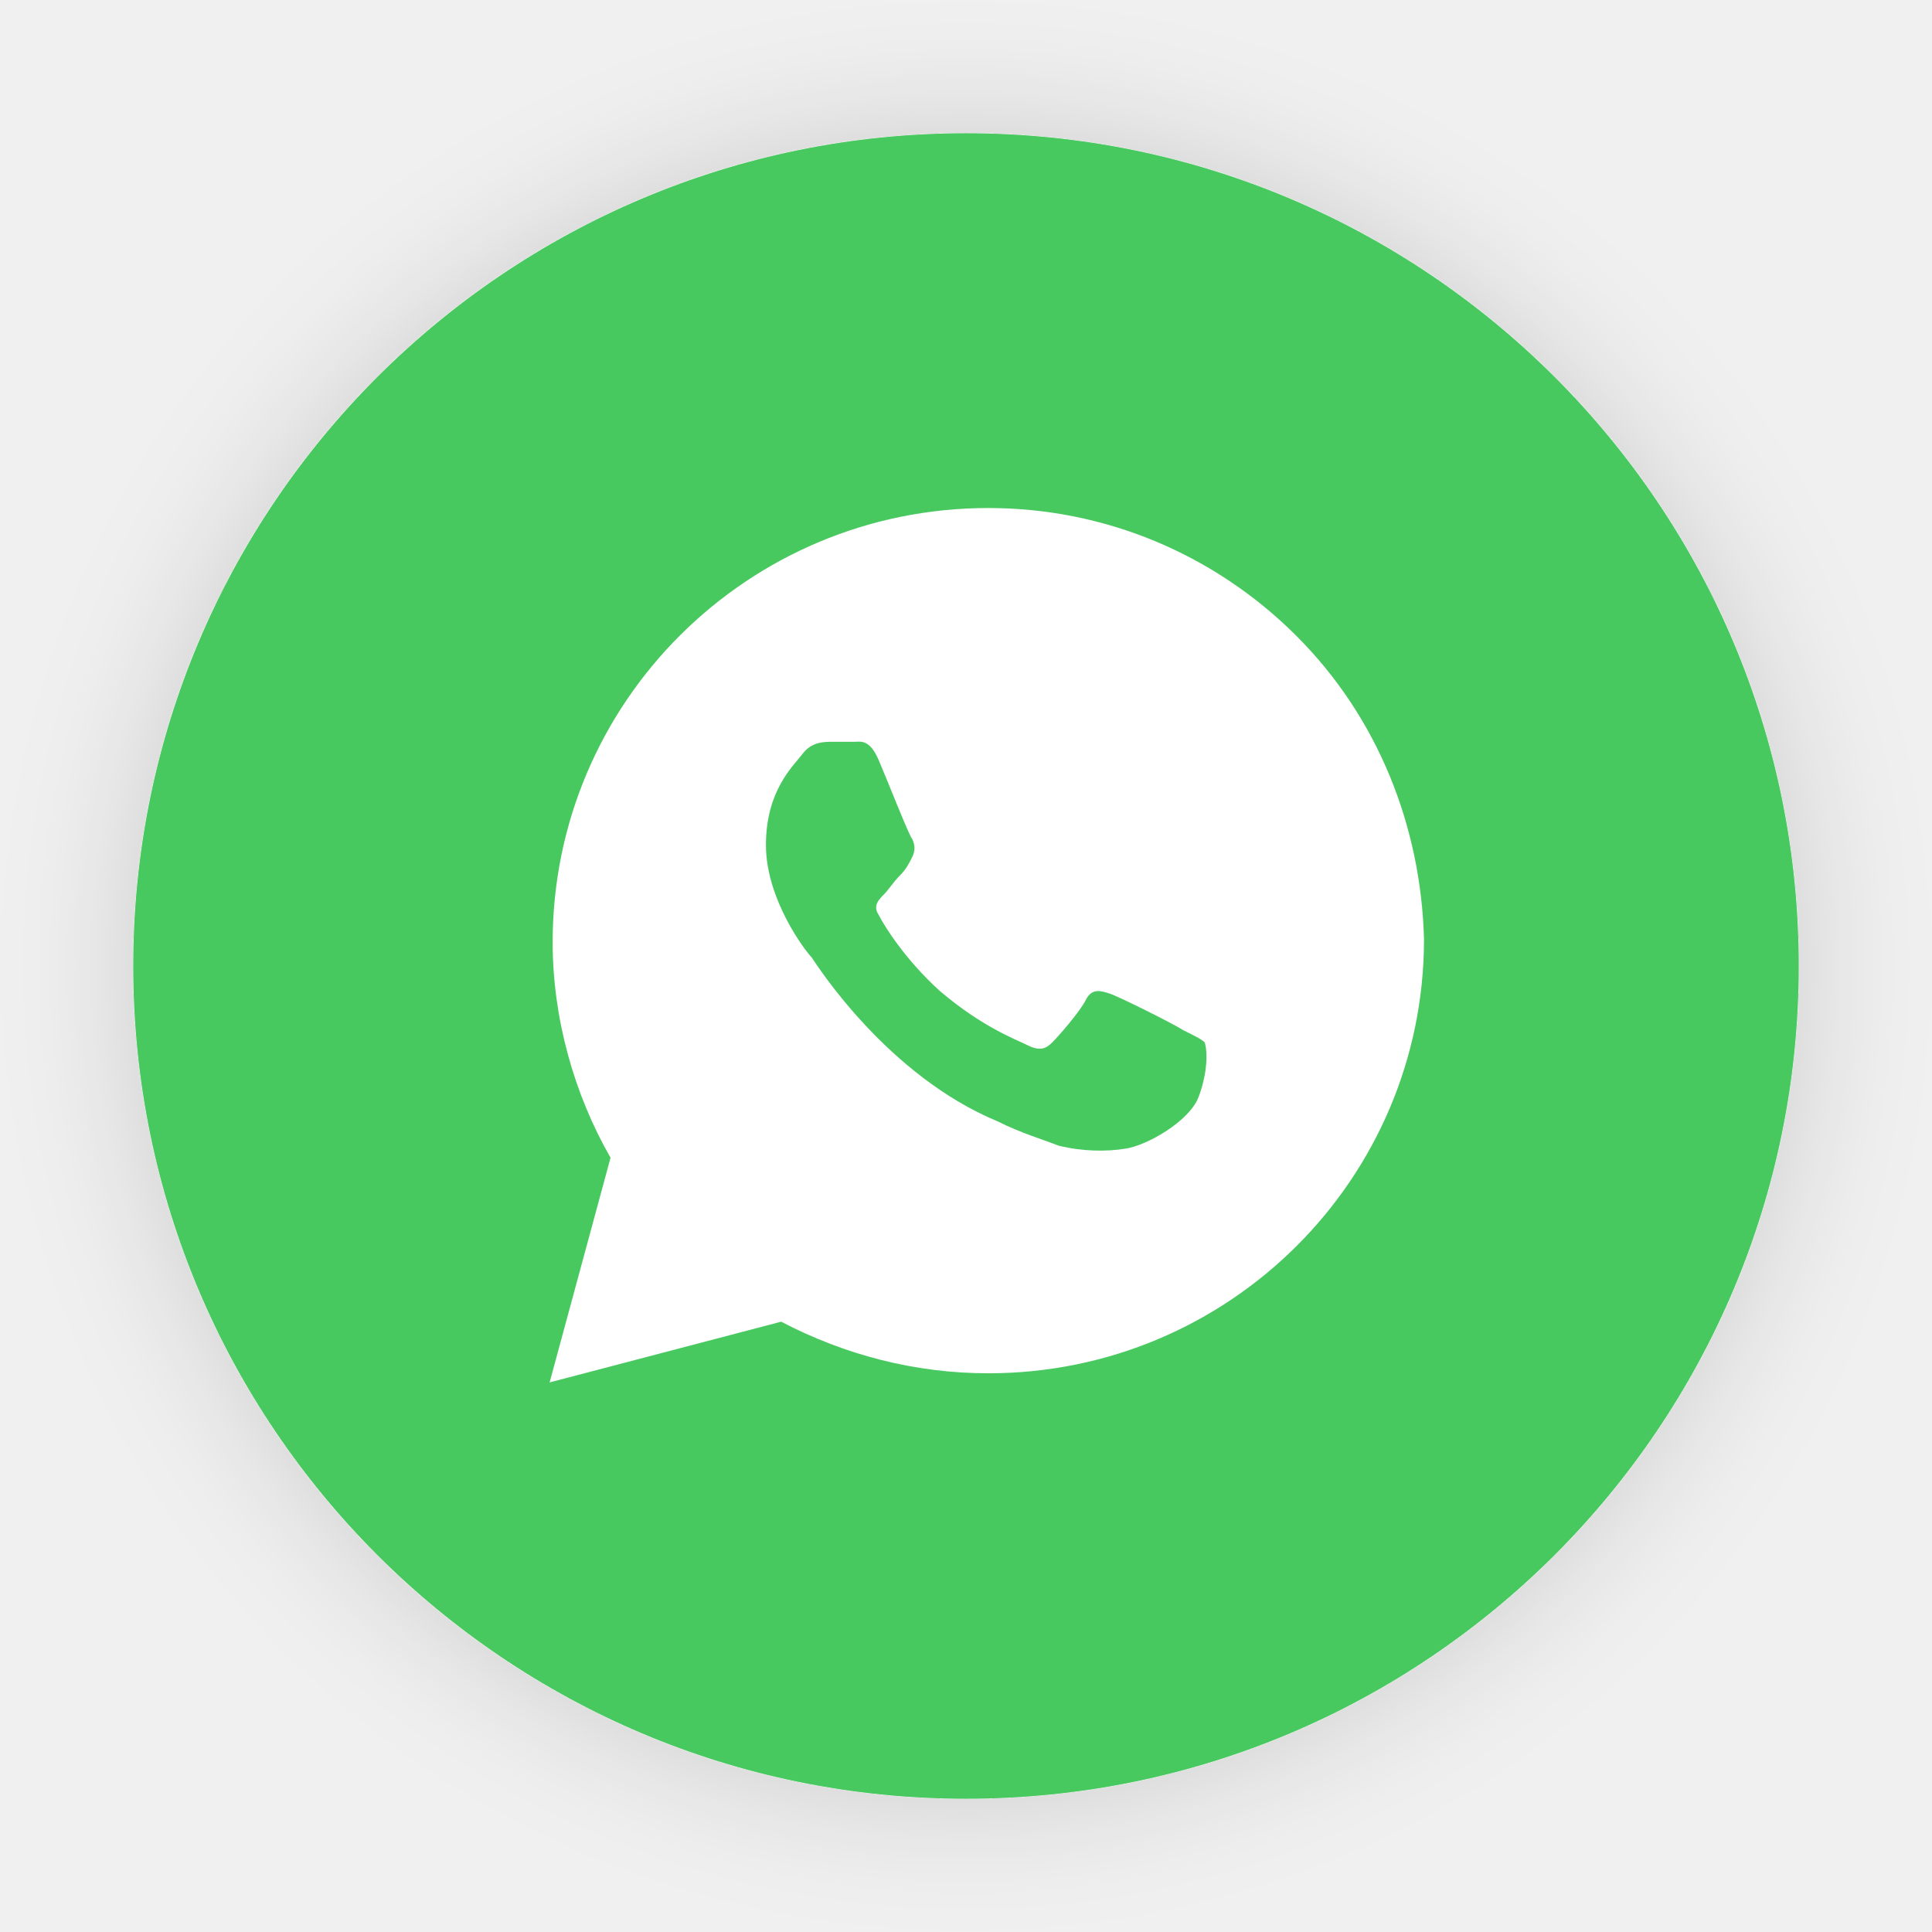
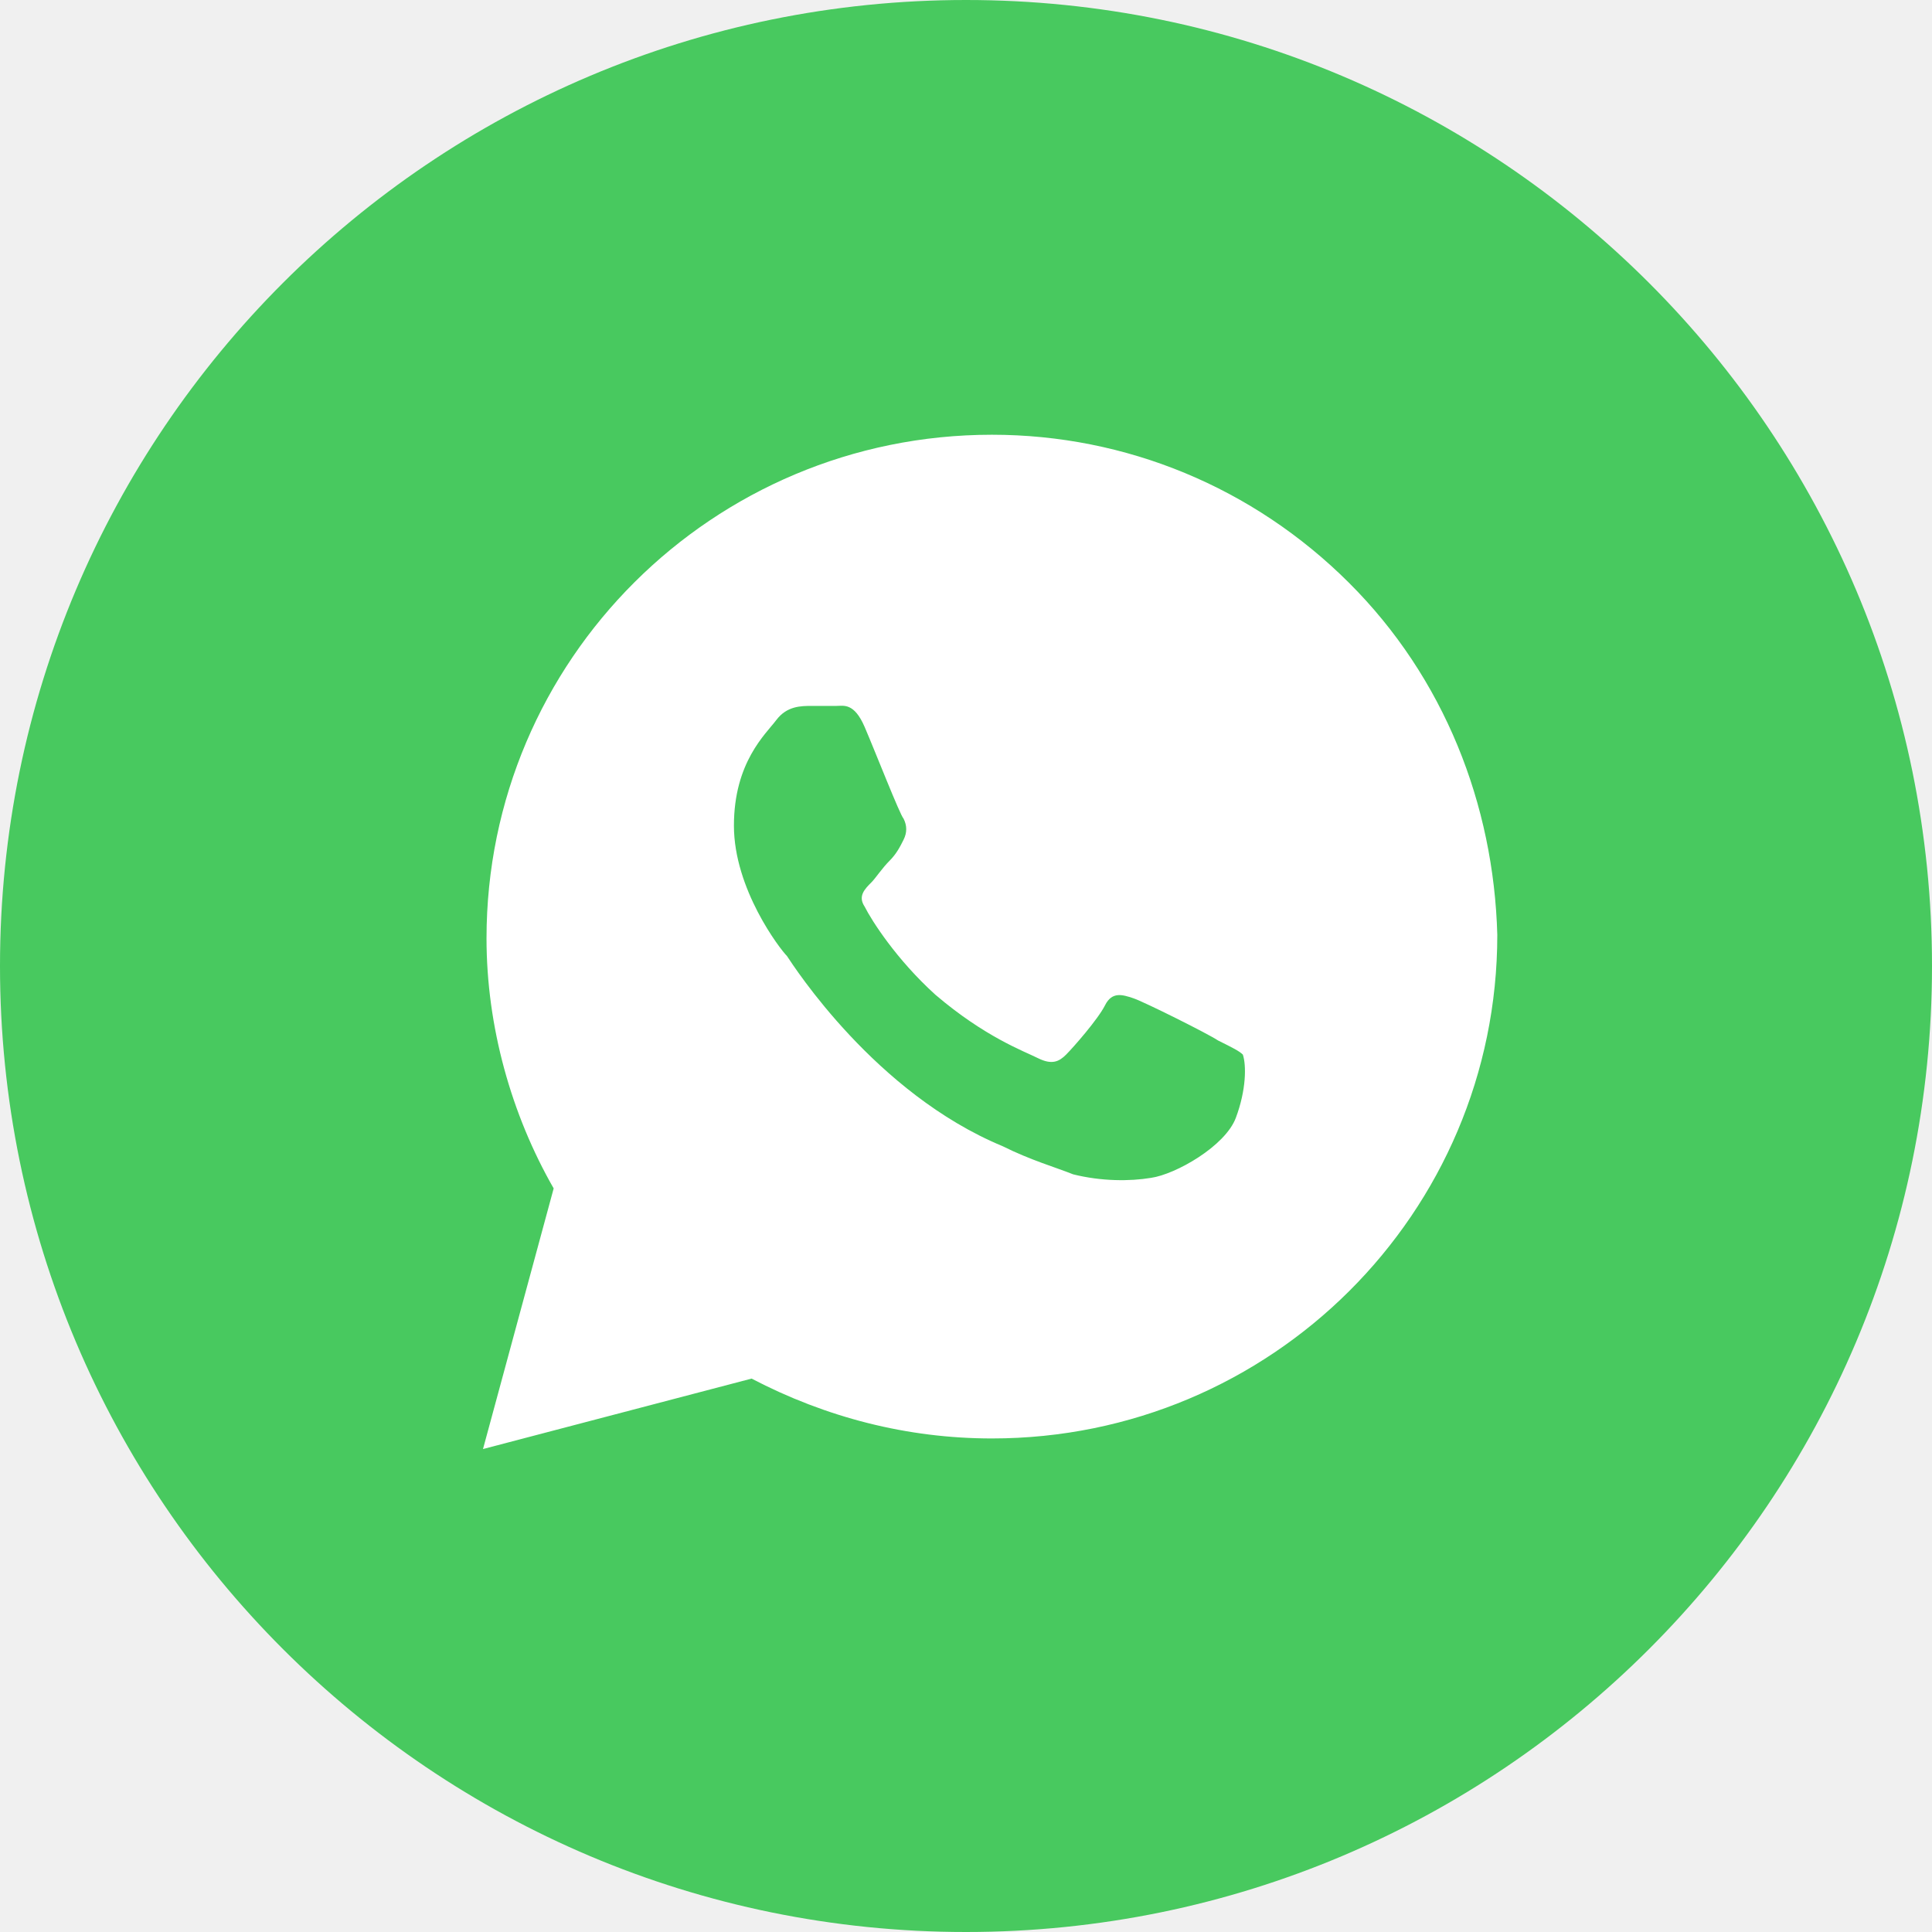
- <svg xmlns="http://www.w3.org/2000/svg" width="58" height="58" viewBox="0 0 58 58" fill="none">
-   <g filter="url(#filter0_d_479_2243)">
-     <circle cx="29" cy="29" r="25" fill="#48C95F" />
-     <path d="M38.908 19.079C36.439 16.618 33.146 15.251 29.671 15.251C22.445 15.251 16.591 21.084 16.591 28.285C16.591 30.564 17.232 32.842 18.329 34.756L16.5 41.501L23.451 39.678C25.372 40.681 27.476 41.227 29.671 41.227C36.896 41.227 42.75 35.394 42.75 28.194C42.658 24.821 41.378 21.54 38.908 19.079ZM35.982 32.933C35.707 33.662 34.427 34.392 33.787 34.483C33.238 34.574 32.506 34.574 31.774 34.392C31.317 34.209 30.677 34.027 29.945 33.662C26.652 32.295 24.549 29.014 24.366 28.741C24.183 28.558 22.994 27.009 22.994 25.368C22.994 23.727 23.817 22.998 24.091 22.634C24.366 22.269 24.732 22.269 25.006 22.269C25.189 22.269 25.463 22.269 25.646 22.269C25.829 22.269 26.104 22.178 26.378 22.816C26.652 23.454 27.293 25.095 27.384 25.186C27.476 25.368 27.476 25.55 27.384 25.733C27.293 25.915 27.201 26.097 27.018 26.28C26.835 26.462 26.652 26.735 26.561 26.826C26.378 27.009 26.195 27.191 26.378 27.465C26.561 27.829 27.201 28.832 28.207 29.743C29.488 30.837 30.494 31.201 30.86 31.384C31.226 31.566 31.409 31.475 31.591 31.293C31.774 31.11 32.415 30.381 32.598 30.017C32.781 29.652 33.055 29.743 33.329 29.834C33.604 29.925 35.25 30.746 35.524 30.928C35.89 31.11 36.073 31.201 36.165 31.293C36.256 31.566 36.256 32.204 35.982 32.933Z" fill="white" />
-   </g>
-   <defs>
-     <filter id="filter0_d_479_2243" x="0" y="0" width="58" height="58" filterUnits="userSpaceOnUse" color-interpolation-filters="sRGB">
-       <feFlood flood-opacity="0" result="BackgroundImageFix" />
-       <feColorMatrix in="SourceAlpha" type="matrix" values="0 0 0 0 0 0 0 0 0 0 0 0 0 0 0 0 0 0 127 0" result="hardAlpha" />
-       <feOffset />
-       <feGaussianBlur stdDeviation="2" />
-       <feComposite in2="hardAlpha" operator="out" />
-       <feColorMatrix type="matrix" values="0 0 0 0 0 0 0 0 0 0 0 0 0 0 0 0 0 0 0.15 0" />
-       <feBlend mode="normal" in2="BackgroundImageFix" result="effect1_dropShadow_479_2243" />
-       <feBlend mode="normal" in="SourceGraphic" in2="effect1_dropShadow_479_2243" result="shape" />
-     </filter>
-   </defs>
+ <svg xmlns="http://www.w3.org/2000/svg" width="50" height="50" viewBox="0 0 50 50" fill="none">
+   <circle cx="25" cy="25" r="25" fill="#48C95F" />
+   <path d="M34.908 15.079C32.439 12.618 29.146 11.251 25.671 11.251C18.445 11.251 12.591 17.084 12.591 24.285C12.591 26.564 13.232 28.842 14.329 30.756L12.5 37.501L19.451 35.678C21.372 36.681 23.476 37.227 25.671 37.227C32.896 37.227 38.75 31.394 38.75 24.194C38.658 20.821 37.378 17.54 34.908 15.079ZM31.982 28.933C31.707 29.662 30.427 30.392 29.787 30.483C29.238 30.574 28.506 30.574 27.774 30.392C27.317 30.209 26.677 30.027 25.945 29.662C22.652 28.295 20.549 25.014 20.366 24.741C20.183 24.558 18.994 23.009 18.994 21.368C18.994 19.727 19.817 18.998 20.091 18.634C20.366 18.269 20.732 18.269 21.006 18.269C21.189 18.269 21.463 18.269 21.646 18.269C21.829 18.269 22.104 18.178 22.378 18.816C22.652 19.454 23.293 21.095 23.384 21.186C23.476 21.368 23.476 21.55 23.384 21.733C23.293 21.915 23.201 22.097 23.018 22.28C22.835 22.462 22.652 22.735 22.561 22.826C22.378 23.009 22.195 23.191 22.378 23.465C22.561 23.829 23.201 24.832 24.207 25.743C25.488 26.837 26.494 27.201 26.86 27.384C27.226 27.566 27.409 27.475 27.591 27.293C27.774 27.11 28.415 26.381 28.598 26.017C28.78 25.652 29.055 25.743 29.329 25.834C29.604 25.925 31.25 26.746 31.524 26.928C31.89 27.11 32.073 27.201 32.165 27.293C32.256 27.566 32.256 28.204 31.982 28.933Z" fill="white" />
</svg>
